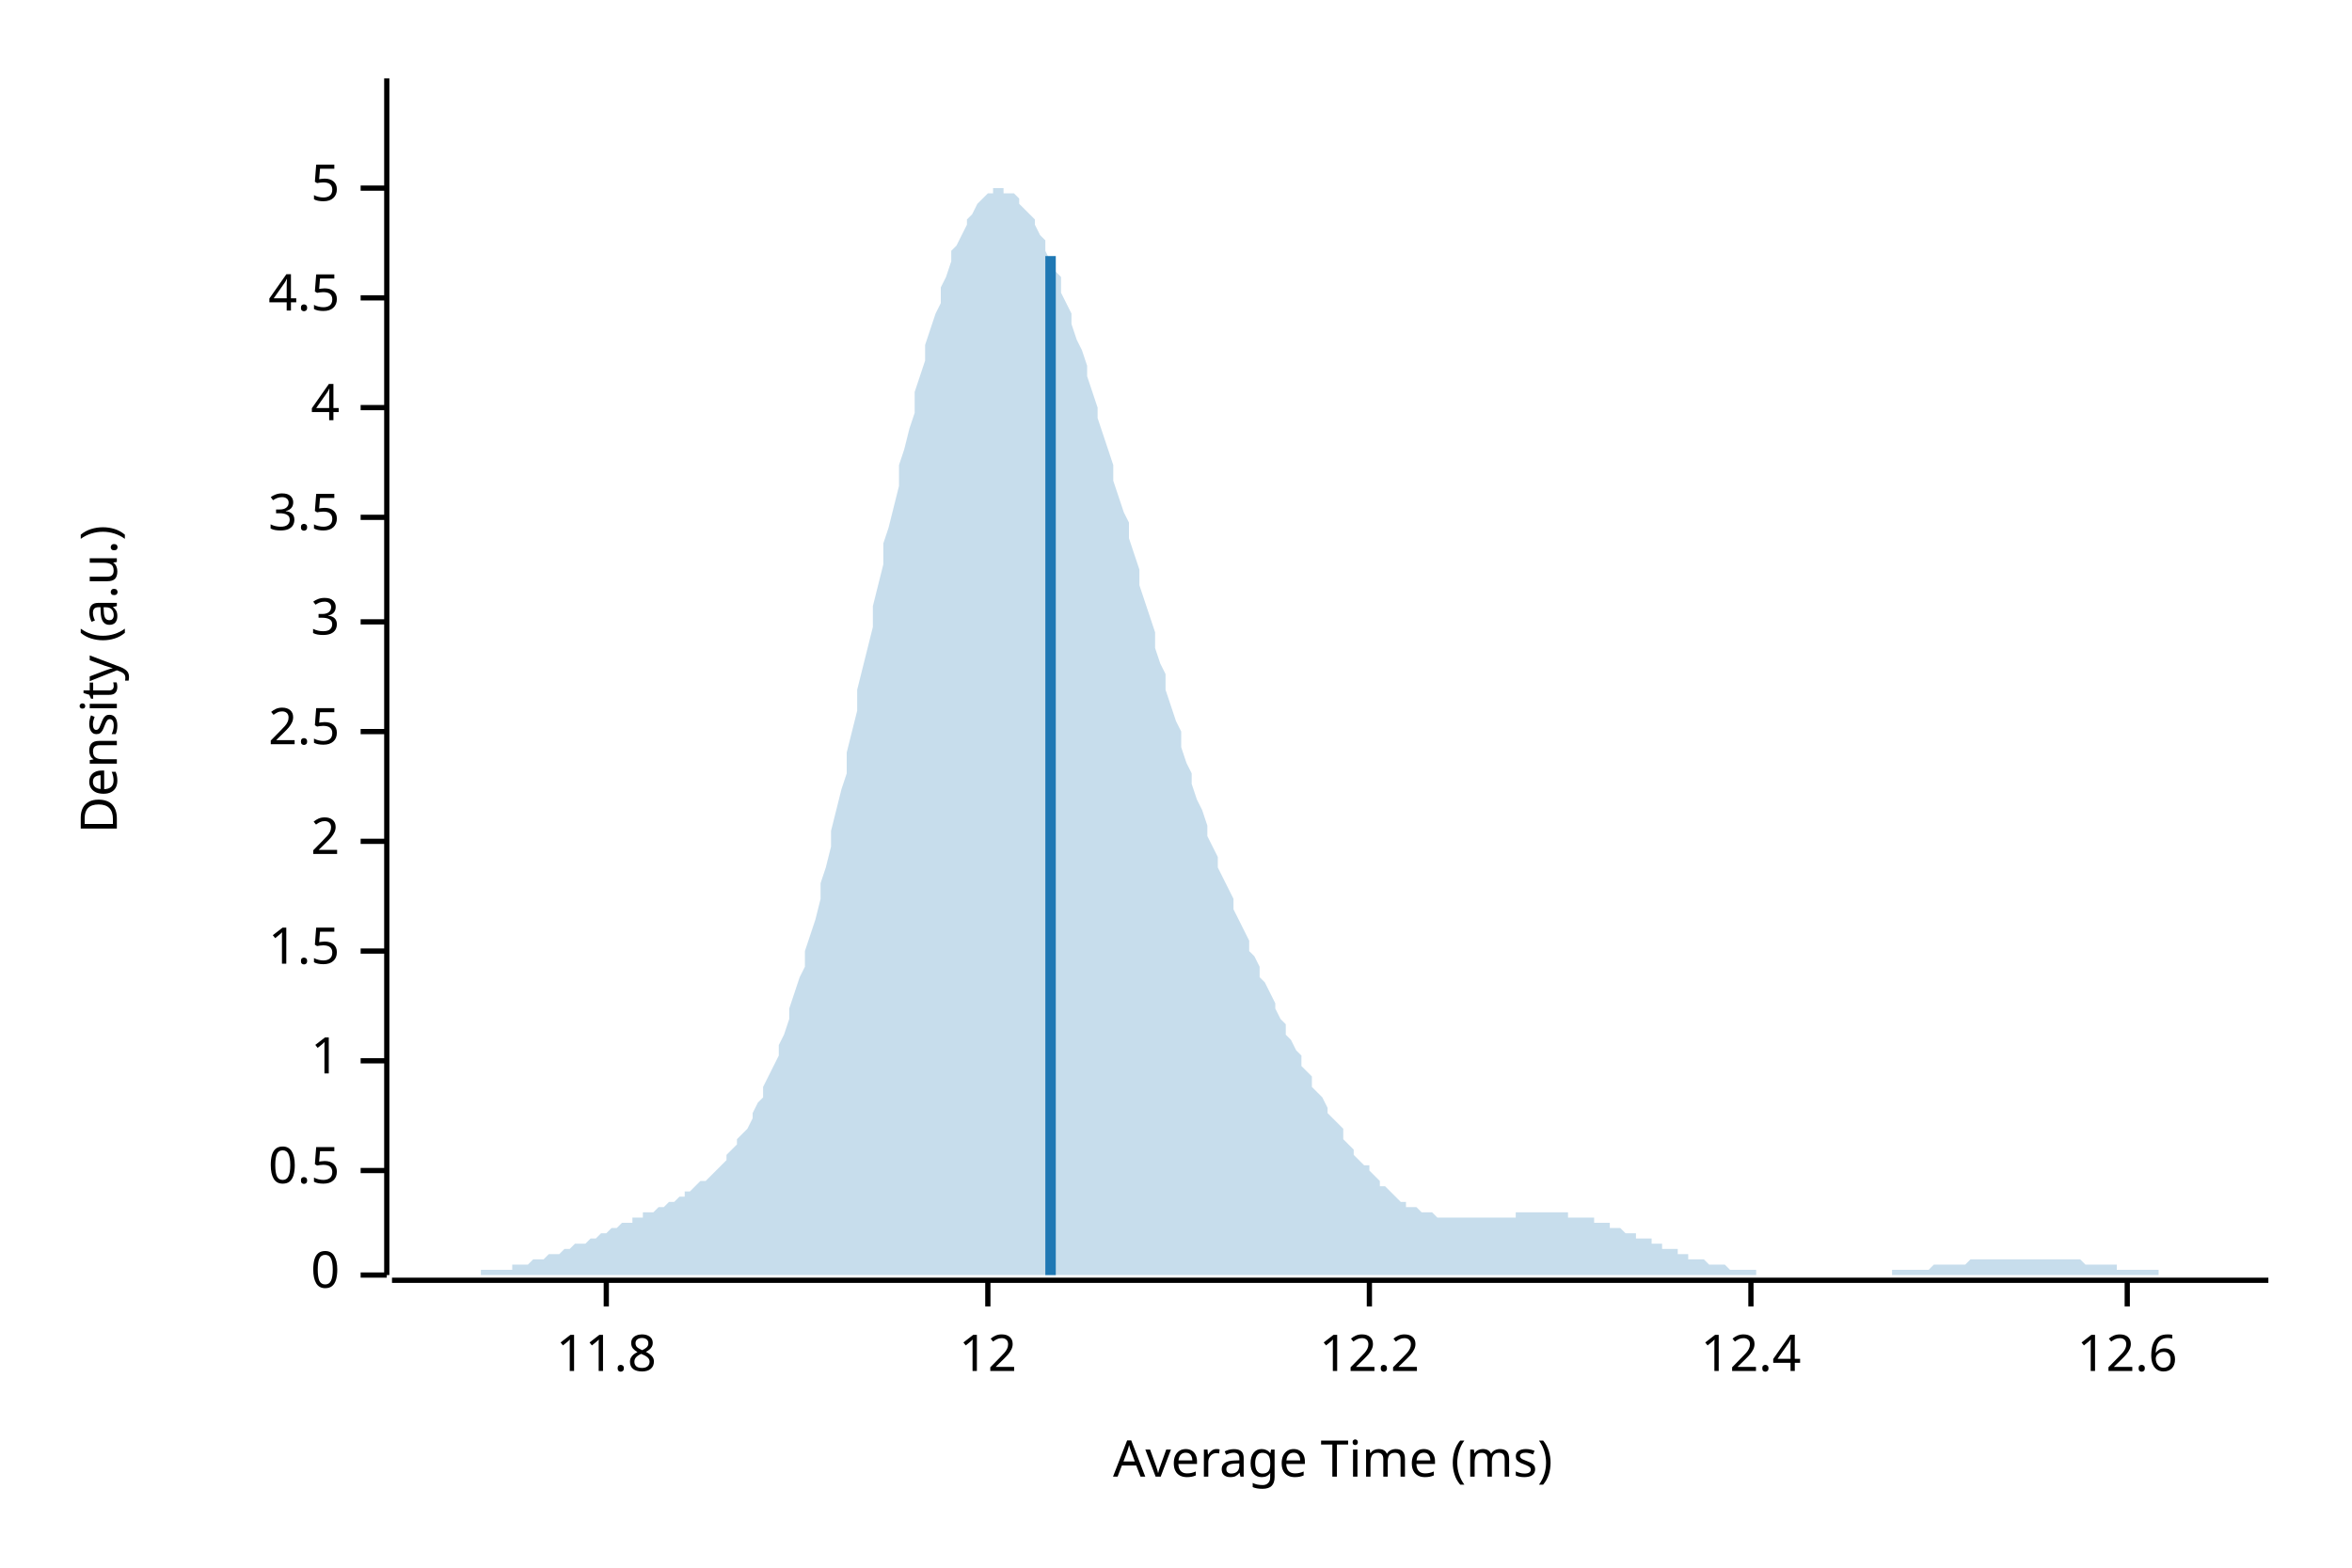
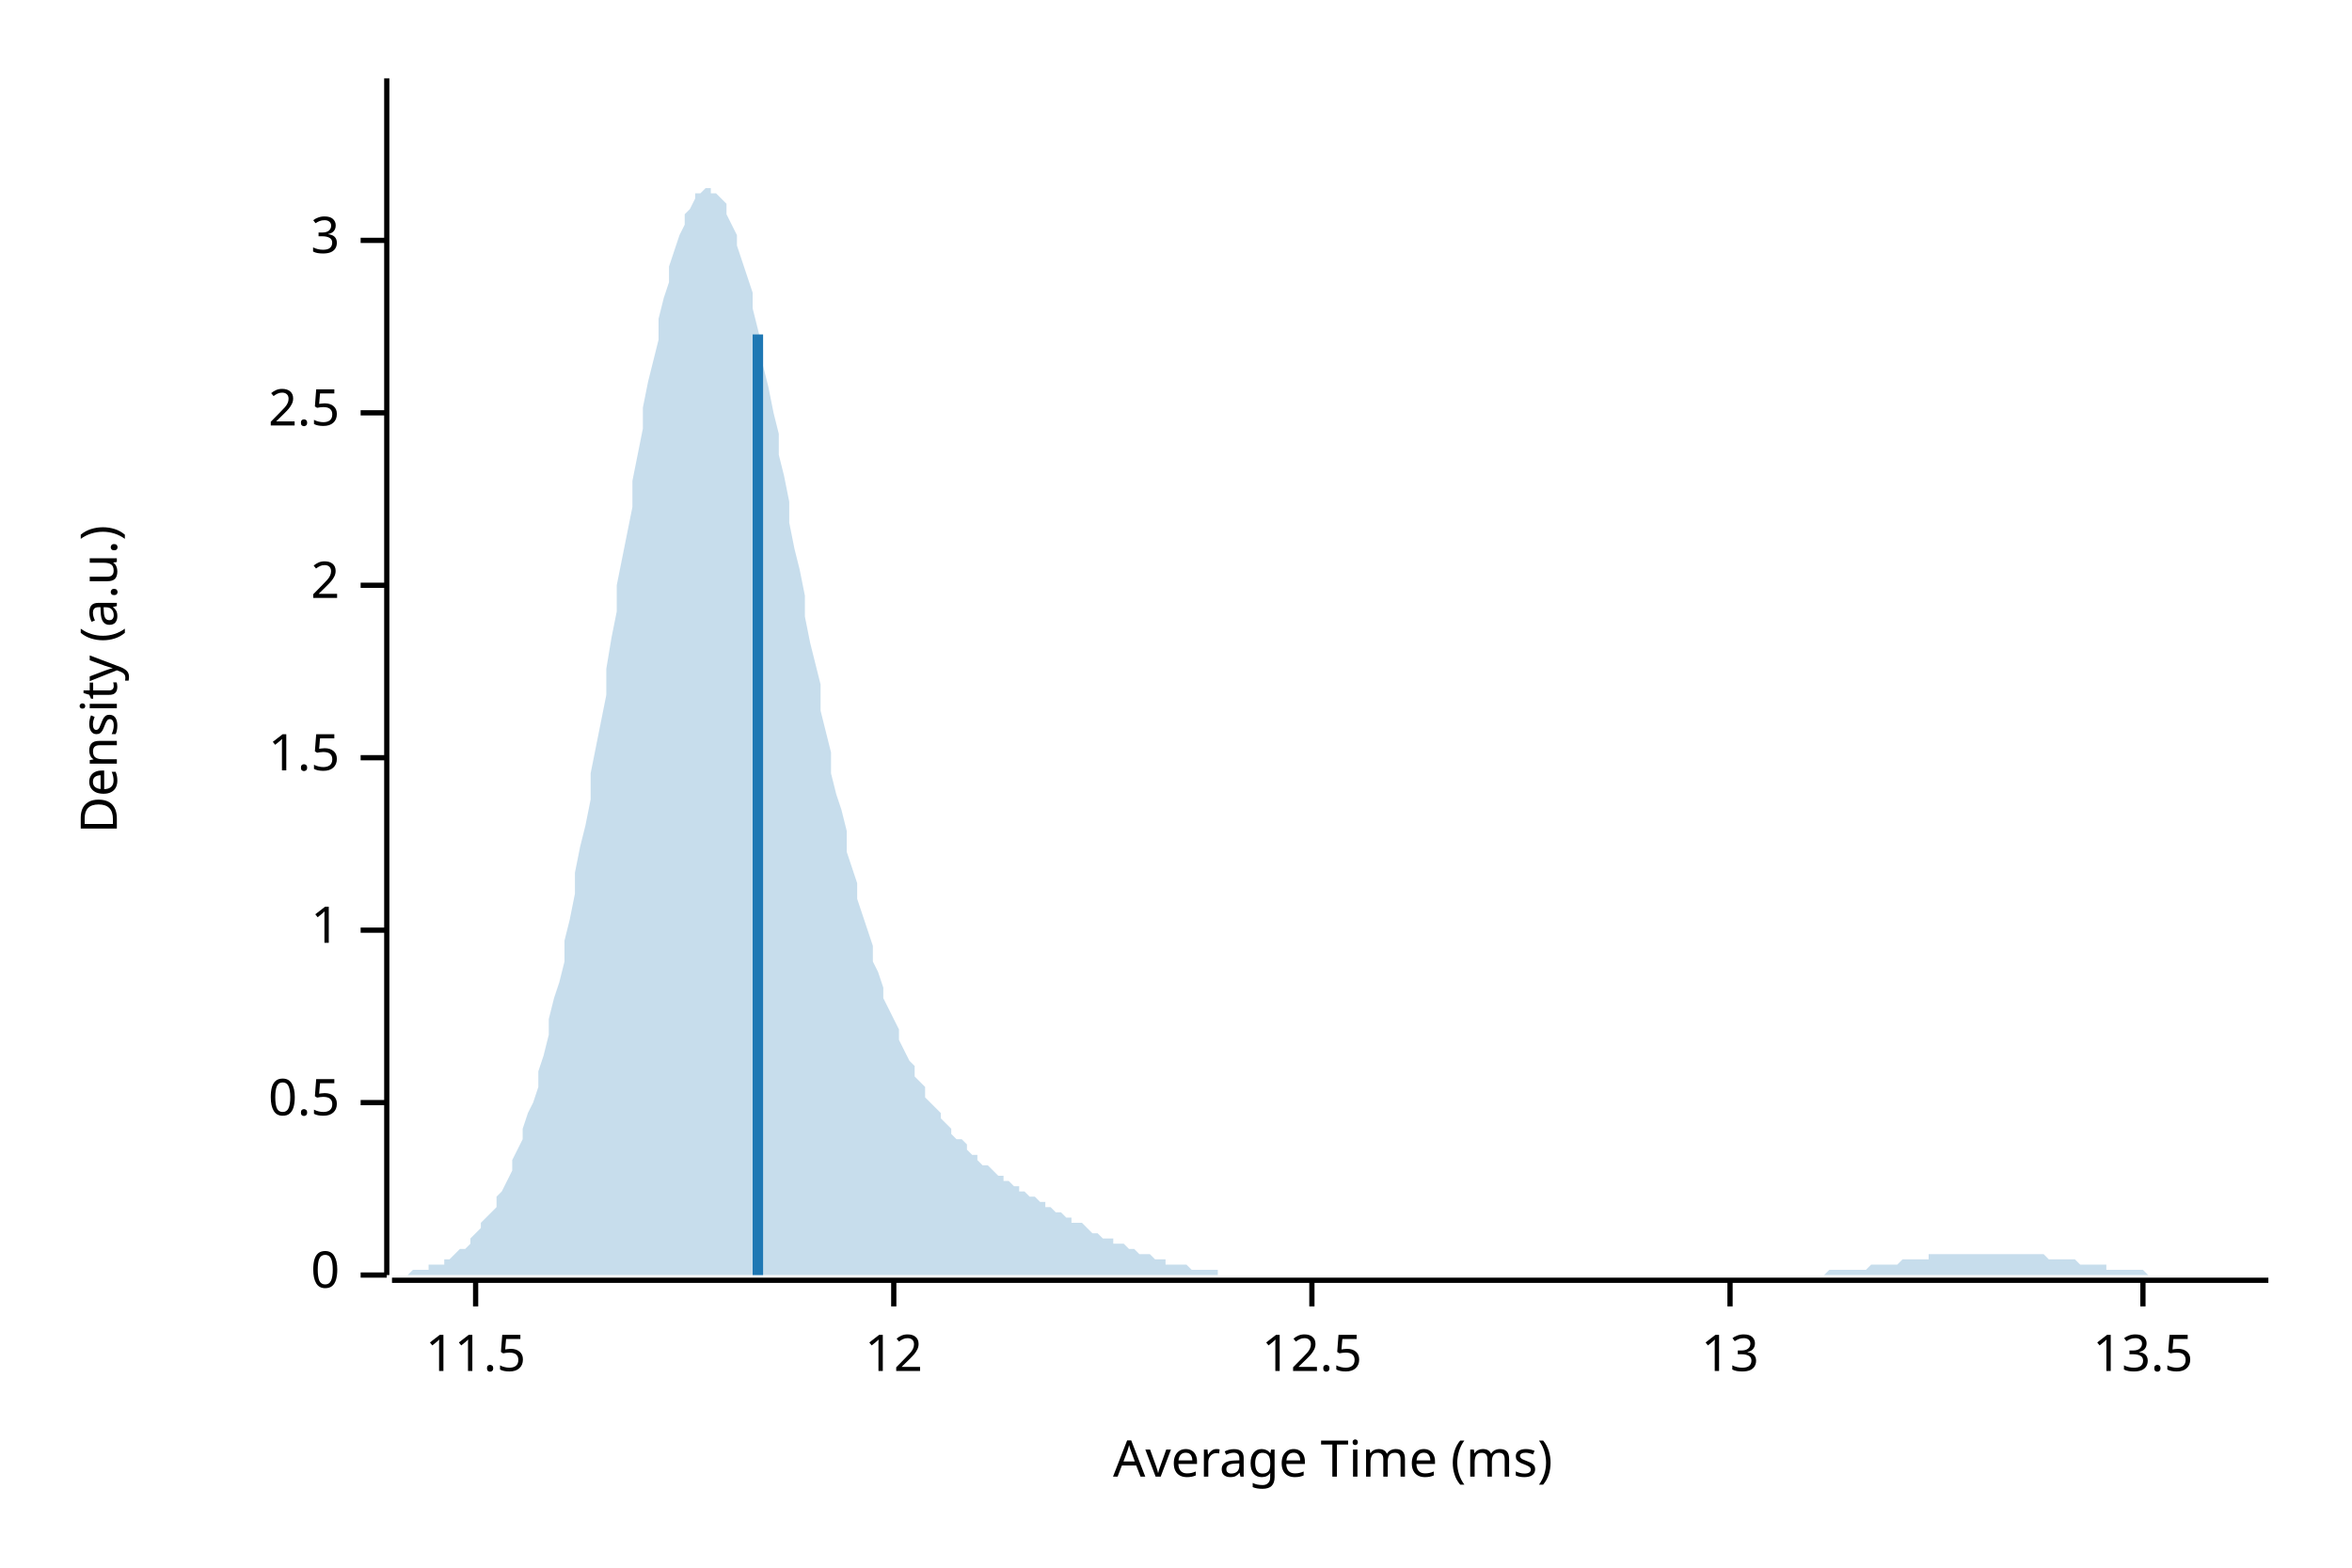
<svg xmlns="http://www.w3.org/2000/svg" width="450" height="300" viewBox="0 0 450 300">
  <text x="15" y="130" dy="0.76em" text-anchor="middle" font-family="sans-serif" font-size="9.677" opacity="1" fill="#000000" transform="rotate(270, 15, 130)">
Density (a.u.)
</text>
  <text x="255" y="285" dy="-0.5ex" text-anchor="middle" font-family="sans-serif" font-size="9.677" opacity="1" fill="#000000">
Average Time (ms)
</text>
  <polyline fill="none" opacity="1" stroke="#000000" stroke-width="1" points="74,15 74,244 " />
  <text x="65" y="244" dy="0.5ex" text-anchor="end" font-family="sans-serif" font-size="9.677" opacity="1" fill="#000000">
0
</text>
  <polyline fill="none" opacity="1" stroke="#000000" stroke-width="1" points="69,244 74,244 " />
-   <text x="65" y="224" dy="0.5ex" text-anchor="end" font-family="sans-serif" font-size="9.677" opacity="1" fill="#000000">
+   <text x="65" y="211" dy="0.5ex" text-anchor="end" font-family="sans-serif" font-size="9.677" opacity="1" fill="#000000">
0.5
</text>
-   <polyline fill="none" opacity="1" stroke="#000000" stroke-width="1" points="69,224 74,224 " />
-   <text x="65" y="203" dy="0.5ex" text-anchor="end" font-family="sans-serif" font-size="9.677" opacity="1" fill="#000000">
+   <polyline fill="none" opacity="1" stroke="#000000" stroke-width="1" points="69,211 74,211 " />
+   <text x="65" y="178" dy="0.5ex" text-anchor="end" font-family="sans-serif" font-size="9.677" opacity="1" fill="#000000">
1
</text>
-   <polyline fill="none" opacity="1" stroke="#000000" stroke-width="1" points="69,203 74,203 " />
-   <text x="65" y="182" dy="0.5ex" text-anchor="end" font-family="sans-serif" font-size="9.677" opacity="1" fill="#000000">
+   <polyline fill="none" opacity="1" stroke="#000000" stroke-width="1" points="69,178 74,178 " />
+   <text x="65" y="145" dy="0.5ex" text-anchor="end" font-family="sans-serif" font-size="9.677" opacity="1" fill="#000000">
1.5
</text>
-   <polyline fill="none" opacity="1" stroke="#000000" stroke-width="1" points="69,182 74,182 " />
-   <text x="65" y="161" dy="0.5ex" text-anchor="end" font-family="sans-serif" font-size="9.677" opacity="1" fill="#000000">
+   <polyline fill="none" opacity="1" stroke="#000000" stroke-width="1" points="69,145 74,145 " />
+   <text x="65" y="112" dy="0.5ex" text-anchor="end" font-family="sans-serif" font-size="9.677" opacity="1" fill="#000000">
2
</text>
-   <polyline fill="none" opacity="1" stroke="#000000" stroke-width="1" points="69,161 74,161 " />
-   <text x="65" y="140" dy="0.5ex" text-anchor="end" font-family="sans-serif" font-size="9.677" opacity="1" fill="#000000">
+   <polyline fill="none" opacity="1" stroke="#000000" stroke-width="1" points="69,112 74,112 " />
+   <text x="65" y="79" dy="0.5ex" text-anchor="end" font-family="sans-serif" font-size="9.677" opacity="1" fill="#000000">
2.5
</text>
-   <polyline fill="none" opacity="1" stroke="#000000" stroke-width="1" points="69,140 74,140 " />
-   <text x="65" y="119" dy="0.5ex" text-anchor="end" font-family="sans-serif" font-size="9.677" opacity="1" fill="#000000">
+   <polyline fill="none" opacity="1" stroke="#000000" stroke-width="1" points="69,79 74,79 " />
+   <text x="65" y="46" dy="0.5ex" text-anchor="end" font-family="sans-serif" font-size="9.677" opacity="1" fill="#000000">
3
</text>
-   <polyline fill="none" opacity="1" stroke="#000000" stroke-width="1" points="69,119 74,119 " />
-   <text x="65" y="99" dy="0.5ex" text-anchor="end" font-family="sans-serif" font-size="9.677" opacity="1" fill="#000000">
- 3.5
+   <polyline fill="none" opacity="1" stroke="#000000" stroke-width="1" points="69,46 74,46 " />
+   <polyline fill="none" opacity="1" stroke="#000000" stroke-width="1" points="75,245 434,245 " />
+   <text x="91" y="255" dy="0.76em" text-anchor="middle" font-family="sans-serif" font-size="9.677" opacity="1" fill="#000000">
+ 11.5
</text>
-   <polyline fill="none" opacity="1" stroke="#000000" stroke-width="1" points="69,99 74,99 " />
-   <text x="65" y="78" dy="0.5ex" text-anchor="end" font-family="sans-serif" font-size="9.677" opacity="1" fill="#000000">
- 4
- </text>
-   <polyline fill="none" opacity="1" stroke="#000000" stroke-width="1" points="69,78 74,78 " />
-   <text x="65" y="57" dy="0.5ex" text-anchor="end" font-family="sans-serif" font-size="9.677" opacity="1" fill="#000000">
- 4.5
- </text>
-   <polyline fill="none" opacity="1" stroke="#000000" stroke-width="1" points="69,57 74,57 " />
-   <text x="65" y="36" dy="0.5ex" text-anchor="end" font-family="sans-serif" font-size="9.677" opacity="1" fill="#000000">
- 5
- </text>
-   <polyline fill="none" opacity="1" stroke="#000000" stroke-width="1" points="69,36 74,36 " />
-   <polyline fill="none" opacity="1" stroke="#000000" stroke-width="1" points="75,245 434,245 " />
-   <text x="116" y="255" dy="0.76em" text-anchor="middle" font-family="sans-serif" font-size="9.677" opacity="1" fill="#000000">
- 11.8
- </text>
-   <polyline fill="none" opacity="1" stroke="#000000" stroke-width="1" points="116,245 116,250 " />
-   <text x="189" y="255" dy="0.76em" text-anchor="middle" font-family="sans-serif" font-size="9.677" opacity="1" fill="#000000">
+   <polyline fill="none" opacity="1" stroke="#000000" stroke-width="1" points="91,245 91,250 " />
+   <text x="171" y="255" dy="0.76em" text-anchor="middle" font-family="sans-serif" font-size="9.677" opacity="1" fill="#000000">
12
</text>
-   <polyline fill="none" opacity="1" stroke="#000000" stroke-width="1" points="189,245 189,250 " />
-   <text x="262" y="255" dy="0.76em" text-anchor="middle" font-family="sans-serif" font-size="9.677" opacity="1" fill="#000000">
- 12.2
+   <polyline fill="none" opacity="1" stroke="#000000" stroke-width="1" points="171,245 171,250 " />
+   <text x="251" y="255" dy="0.76em" text-anchor="middle" font-family="sans-serif" font-size="9.677" opacity="1" fill="#000000">
+ 12.5
</text>
-   <polyline fill="none" opacity="1" stroke="#000000" stroke-width="1" points="262,245 262,250 " />
-   <text x="335" y="255" dy="0.76em" text-anchor="middle" font-family="sans-serif" font-size="9.677" opacity="1" fill="#000000">
- 12.4
+   <polyline fill="none" opacity="1" stroke="#000000" stroke-width="1" points="251,245 251,250 " />
+   <text x="331" y="255" dy="0.76em" text-anchor="middle" font-family="sans-serif" font-size="9.677" opacity="1" fill="#000000">
+ 13
</text>
-   <polyline fill="none" opacity="1" stroke="#000000" stroke-width="1" points="335,245 335,250 " />
-   <text x="407" y="255" dy="0.76em" text-anchor="middle" font-family="sans-serif" font-size="9.677" opacity="1" fill="#000000">
- 12.6
+   <polyline fill="none" opacity="1" stroke="#000000" stroke-width="1" points="331,245 331,250 " />
+   <text x="410" y="255" dy="0.76em" text-anchor="middle" font-family="sans-serif" font-size="9.677" opacity="1" fill="#000000">
+ 13.5
</text>
-   <polyline fill="none" opacity="1" stroke="#000000" stroke-width="1" points="407,245 407,250 " />
-   <polygon opacity="0.25" fill="#1F78B4" points="75,244 75,244 76,244 77,244 77,244 78,244 79,244 80,244 80,244 81,244 82,244 82,244 83,244 84,244 85,244 85,244 86,244 87,244 87,244 88,244 89,244 90,244 90,244 91,244 92,244 92,243 93,243 94,243 95,243 95,243 96,243 97,243 98,243 98,242 99,242 100,242 100,242 101,242 102,241 103,241 103,241 104,241 105,240 105,240 106,240 107,240 108,239 108,239 109,239 110,238 110,238 111,238 112,238 113,237 113,237 114,237 115,236 116,236 116,236 117,235 118,235 118,235 119,234 120,234 121,234 121,233 122,233 123,233 123,232 124,232 125,232 126,231 126,231 127,231 128,230 128,230 129,230 130,229 131,229 131,228 132,228 133,227 133,227 134,226 135,226 136,225 136,225 137,224 138,223 139,222 139,221 140,220 141,219 141,218 142,217 143,216 144,214 144,213 145,211 146,210 146,208 147,206 148,204 149,202 149,200 150,198 151,195 151,193 152,190 153,187 154,185 154,182 155,179 156,176 157,172 157,169 158,166 159,162 159,159 160,155 161,151 162,148 162,144 163,140 164,136 164,132 165,128 166,124 167,120 167,116 168,112 169,108 169,104 170,101 171,97 172,93 172,89 173,86 174,82 175,79 175,75 176,72 177,69 177,66 178,63 179,60 180,58 180,55 181,53 182,50 182,48 183,47 184,45 185,43 185,42 186,41 187,39 187,39 188,38 189,37 190,37 190,36 191,36 192,36 192,37 193,37 194,37 195,38 195,39 196,40 197,41 198,42 198,43 199,45 200,46 200,48 201,50 202,52 203,53 203,56 204,58 205,60 205,62 206,65 207,67 208,70 208,72 209,75 210,78 210,80 211,83 212,86 213,89 213,92 214,95 215,98 216,100 216,103 217,106 218,109 218,112 219,115 220,118 221,121 221,124 222,127 223,129 223,132 224,135 225,138 226,140 226,143 227,146 228,148 228,150 229,153 230,155 231,158 231,160 232,162 233,164 233,166 234,168 235,170 236,172 236,174 237,176 238,178 239,180 239,182 240,183 241,185 241,187 242,188 243,190 244,192 244,193 245,195 246,196 246,198 247,199 248,201 249,202 249,204 250,205 251,206 251,208 252,209 253,210 254,212 254,213 255,214 256,215 257,216 257,218 258,219 259,220 259,221 260,222 261,223 262,223 262,224 263,225 264,226 264,227 265,227 266,228 267,229 267,229 268,230 269,230 269,231 270,231 271,231 272,232 272,232 273,232 274,232 275,233 275,233 276,233 277,233 277,233 278,233 279,233 280,233 280,233 281,233 282,233 282,233 283,233 284,233 285,233 285,233 286,233 287,233 287,233 288,233 289,233 290,233 290,232 291,232 292,232 292,232 293,232 294,232 295,232 295,232 296,232 297,232 298,232 298,232 299,232 300,232 300,233 301,233 302,233 303,233 303,233 304,233 305,233 305,234 306,234 307,234 308,234 308,235 309,235 310,235 310,235 311,236 312,236 313,236 313,237 314,237 315,237 316,237 316,238 317,238 318,238 318,239 319,239 320,239 321,239 321,240 322,240 323,240 323,241 324,241 325,241 326,241 326,241 327,242 328,242 328,242 329,242 330,242 331,243 331,243 332,243 333,243 333,243 334,243 335,243 336,243 336,244 337,244 338,244 339,244 339,244 340,244 341,244 341,244 342,244 343,244 344,244 344,244 345,244 346,244 346,244 347,244 348,244 349,244 349,244 350,244 351,244 351,244 352,244 353,244 354,244 354,244 355,244 356,244 357,244 357,244 358,244 359,244 359,244 360,244 361,244 362,244 362,243 363,243 364,243 364,243 365,243 366,243 367,243 367,243 368,243 369,243 369,243 370,242 371,242 372,242 372,242 373,242 374,242 375,242 375,242 376,242 377,241 377,241 378,241 379,241 380,241 380,241 381,241 382,241 382,241 383,241 384,241 385,241 385,241 386,241 387,241 387,241 388,241 389,241 390,241 390,241 391,241 392,241 392,241 393,241 394,241 395,241 395,241 396,241 397,241 398,241 398,241 399,242 400,242 400,242 401,242 402,242 403,242 403,242 404,242 405,242 405,243 406,243 407,243 408,243 408,243 409,243 410,243 410,243 411,243 412,243 413,243 413,244 414,244 415,244 416,244 416,244 417,244 418,244 418,244 419,244 420,244 421,244 421,244 422,244 423,244 423,244 424,244 425,244 426,244 426,244 427,244 428,244 428,244 429,244 430,244 431,244 431,244 432,244 433,244 434,244 434,244 75,244 " />
-   <polyline fill="none" opacity="1" stroke="#1F78B4" stroke-width="2" points="201,244 201,49 " />
+   <polyline fill="none" opacity="1" stroke="#000000" stroke-width="1" points="410,245 410,250 " />
+   <polygon opacity="0.25" fill="#1F78B4" points="75,244 75,244 76,244 77,244 77,244 78,244 79,243 80,243 80,243 81,243 82,243 82,242 83,242 84,242 85,242 85,241 86,241 87,240 87,240 88,239 89,239 90,238 90,237 91,236 92,235 92,234 93,233 94,232 95,231 95,229 96,228 97,226 98,224 98,222 99,220 100,218 100,216 101,213 102,211 103,208 103,205 104,202 105,198 105,195 106,191 107,188 108,184 108,180 109,176 110,171 110,167 111,162 112,158 113,153 113,148 114,143 115,138 116,133 116,128 117,122 118,117 118,112 119,107 120,102 121,97 121,92 122,87 123,82 123,78 124,73 125,69 126,65 126,61 127,57 128,54 128,51 129,48 130,45 131,43 131,41 132,40 133,38 133,37 134,37 135,36 136,36 136,37 137,37 138,38 139,39 139,41 140,43 141,45 141,47 142,50 143,53 144,56 144,59 145,63 146,67 146,70 147,74 148,79 149,83 149,87 150,91 151,96 151,100 152,105 153,109 154,114 154,118 155,123 156,127 157,131 157,136 158,140 159,144 159,148 160,152 161,155 162,159 162,163 163,166 164,169 164,172 165,175 166,178 167,181 167,184 168,186 169,189 169,191 170,193 171,195 172,197 172,199 173,201 174,203 175,204 175,206 176,207 177,208 177,210 178,211 179,212 180,213 180,214 181,215 182,216 182,217 183,218 184,218 185,219 185,220 186,221 187,221 187,222 188,223 189,223 190,224 190,224 191,225 192,225 192,226 193,226 194,227 195,227 195,228 196,228 197,229 198,229 198,229 199,230 200,230 200,231 201,231 202,232 203,232 203,232 204,233 205,233 205,234 206,234 207,234 208,235 208,235 209,236 210,236 210,236 211,237 212,237 213,237 213,238 214,238 215,238 216,239 216,239 217,239 218,240 218,240 219,240 220,240 221,241 221,241 222,241 223,241 223,242 224,242 225,242 226,242 226,242 227,242 228,243 228,243 229,243 230,243 231,243 231,243 232,243 233,243 233,244 234,244 235,244 236,244 236,244 237,244 238,244 239,244 239,244 240,244 241,244 241,244 242,244 243,244 244,244 244,244 245,244 246,244 246,244 247,244 248,244 249,244 249,244 250,244 251,244 251,244 252,244 253,244 254,244 254,244 255,244 256,244 257,244 257,244 258,244 259,244 259,244 260,244 261,244 262,244 262,244 263,244 264,244 264,244 265,244 266,244 267,244 267,244 268,244 269,244 269,244 270,244 271,244 272,244 272,244 273,244 274,244 275,244 275,244 276,244 277,244 277,244 278,244 279,244 280,244 280,244 281,244 282,244 282,244 283,244 284,244 285,244 285,244 286,244 287,244 287,244 288,244 289,244 290,244 290,244 291,244 292,244 292,244 293,244 294,244 295,244 295,244 296,244 297,244 298,244 298,244 299,244 300,244 300,244 301,244 302,244 303,244 303,244 304,244 305,244 305,244 306,244 307,244 308,244 308,244 309,244 310,244 310,244 311,244 312,244 313,244 313,244 314,244 315,244 316,244 316,244 317,244 318,244 318,244 319,244 320,244 321,244 321,244 322,244 323,244 323,244 324,244 325,244 326,244 326,244 327,244 328,244 328,244 329,244 330,244 331,244 331,244 332,244 333,244 333,244 334,244 335,244 336,244 336,244 337,244 338,244 339,244 339,244 340,244 341,244 341,244 342,244 343,244 344,244 344,244 345,244 346,244 346,244 347,244 348,244 349,244 349,244 350,243 351,243 351,243 352,243 353,243 354,243 354,243 355,243 356,243 357,243 357,243 358,242 359,242 359,242 360,242 361,242 362,242 362,242 363,242 364,241 364,241 365,241 366,241 367,241 367,241 368,241 369,241 369,240 370,240 371,240 372,240 372,240 373,240 374,240 375,240 375,240 376,240 377,240 377,240 378,240 379,240 380,240 380,240 381,240 382,240 382,240 383,240 384,240 385,240 385,240 386,240 387,240 387,240 388,240 389,240 390,240 390,240 391,240 392,241 392,241 393,241 394,241 395,241 395,241 396,241 397,241 398,242 398,242 399,242 400,242 400,242 401,242 402,242 403,242 403,243 404,243 405,243 405,243 406,243 407,243 408,243 408,243 409,243 410,243 410,243 411,244 412,244 413,244 413,244 414,244 415,244 416,244 416,244 417,244 418,244 418,244 419,244 420,244 421,244 421,244 422,244 423,244 423,244 424,244 425,244 426,244 426,244 427,244 428,244 428,244 429,244 430,244 431,244 431,244 432,244 433,244 434,244 434,244 75,244 " />
+   <polyline fill="none" opacity="1" stroke="#1F78B4" stroke-width="2" points="145,244 145,64 " />
</svg>
